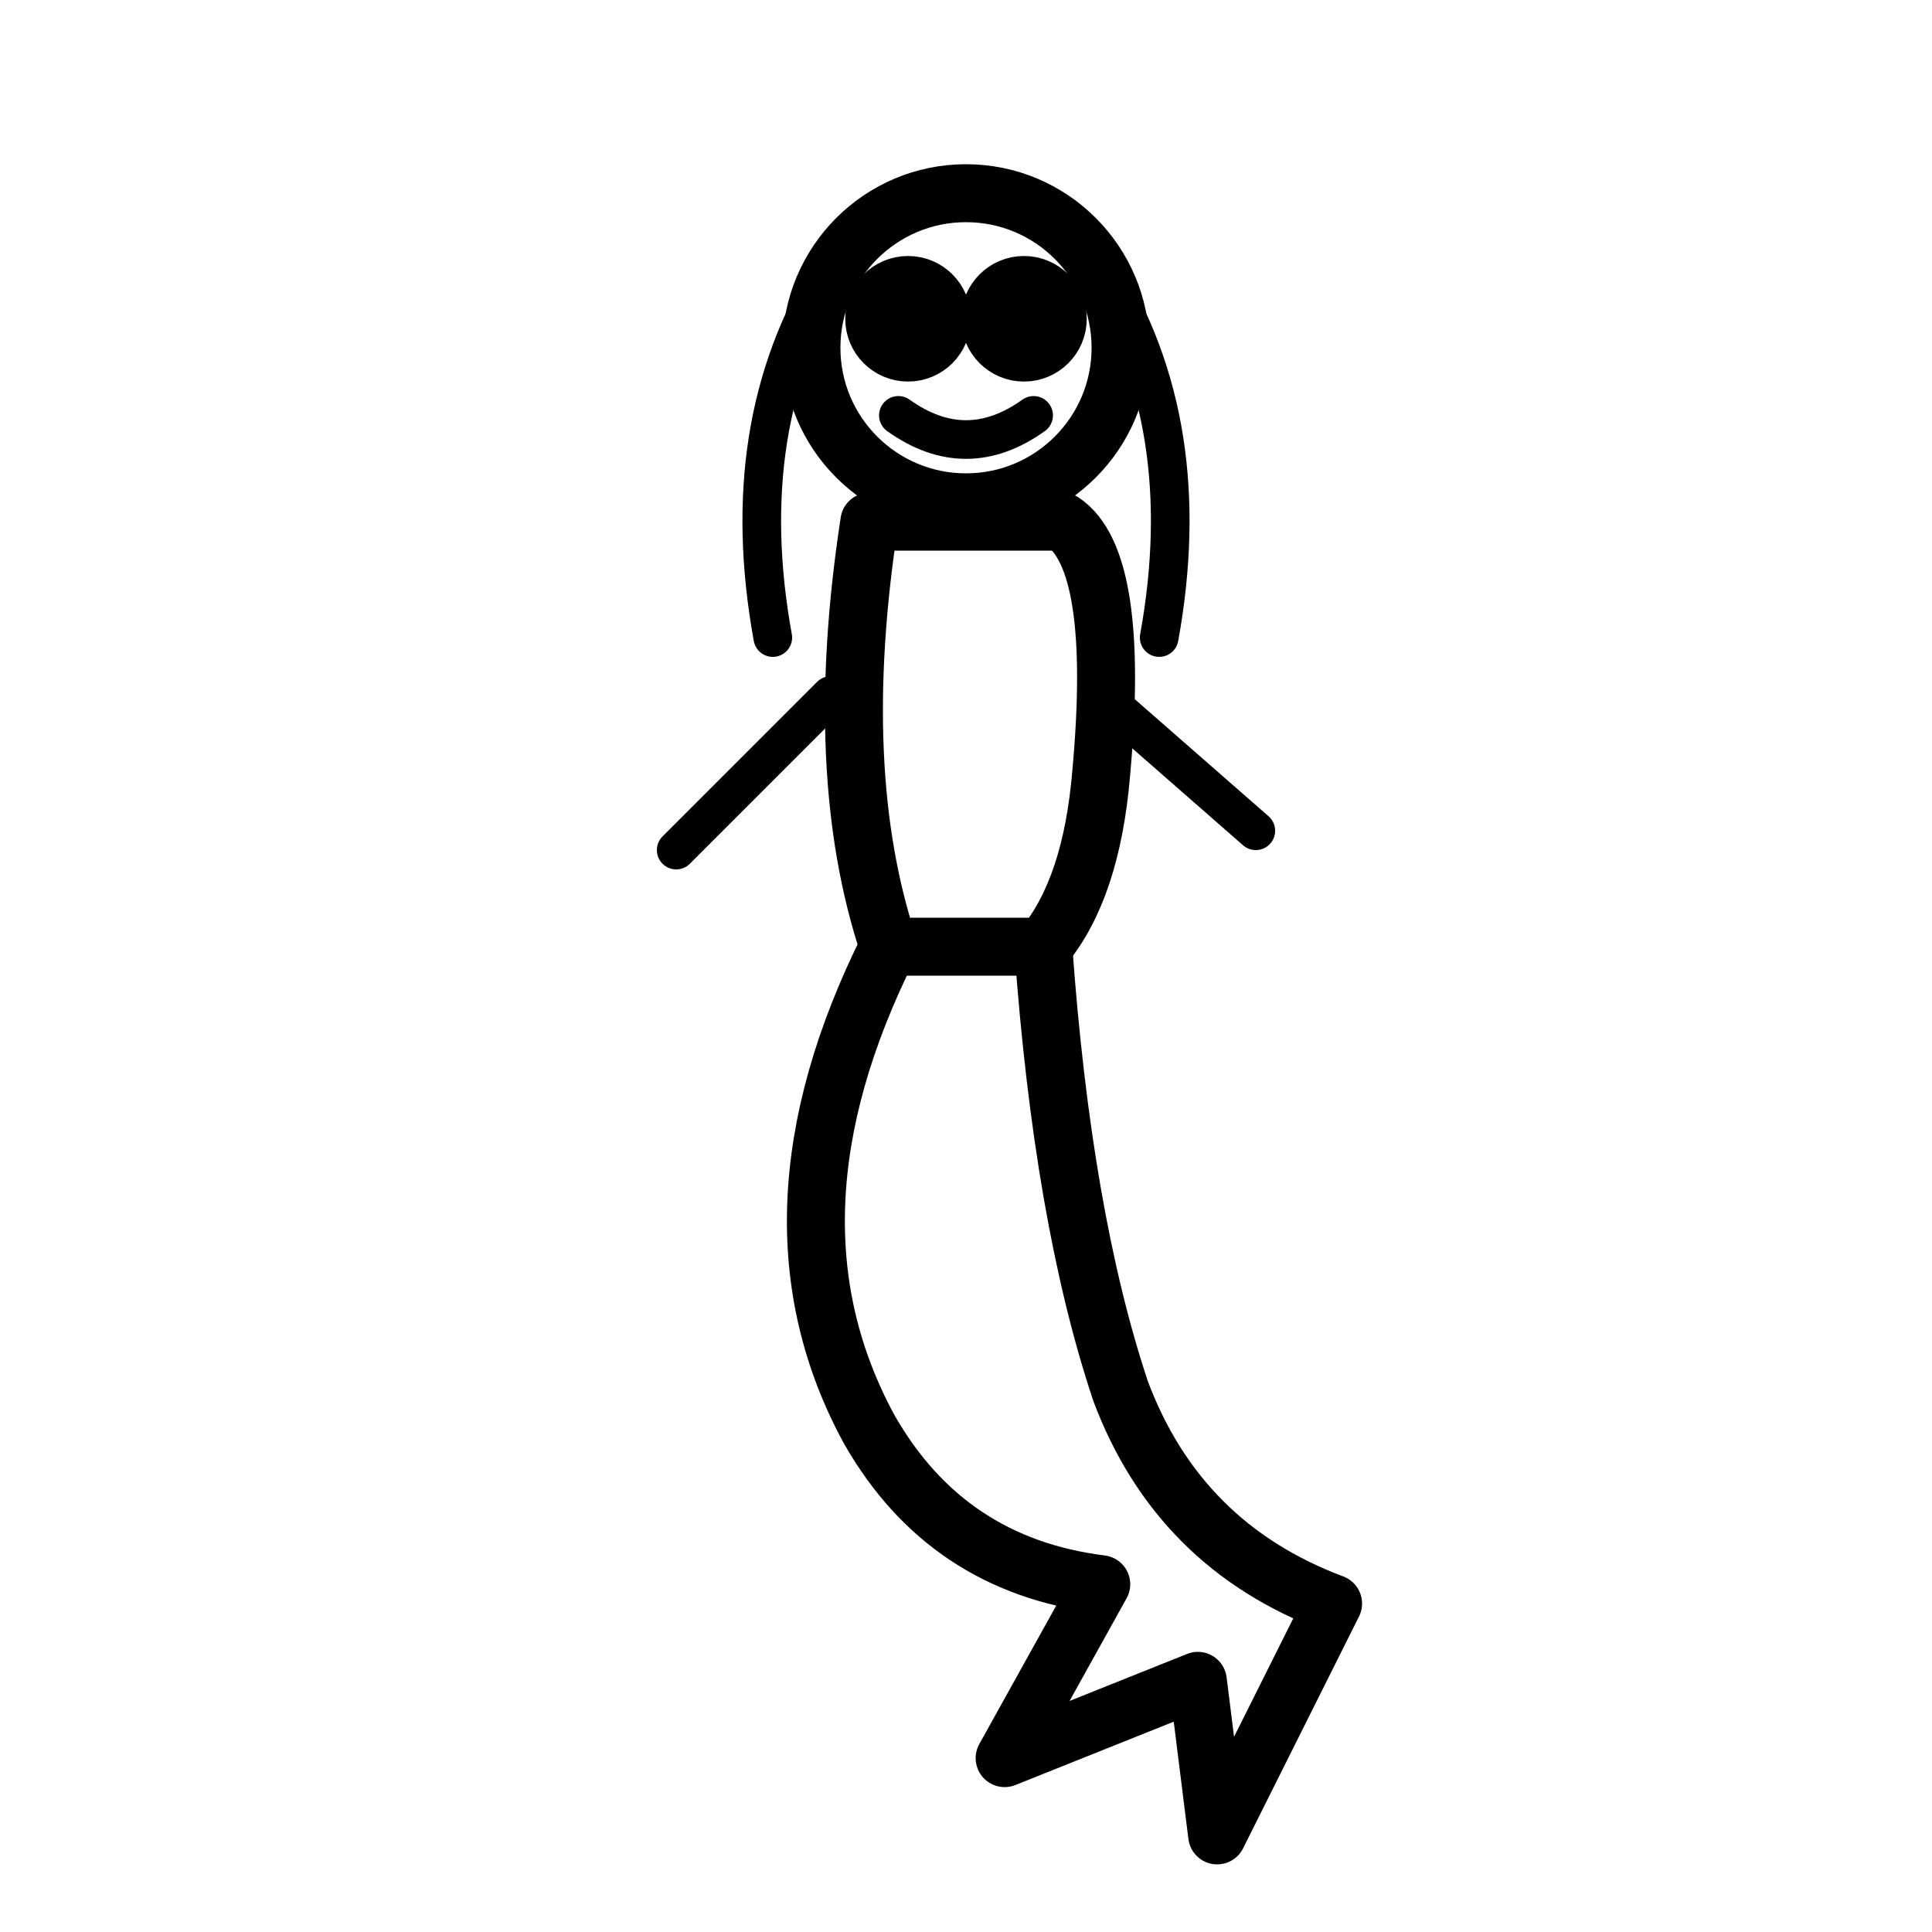
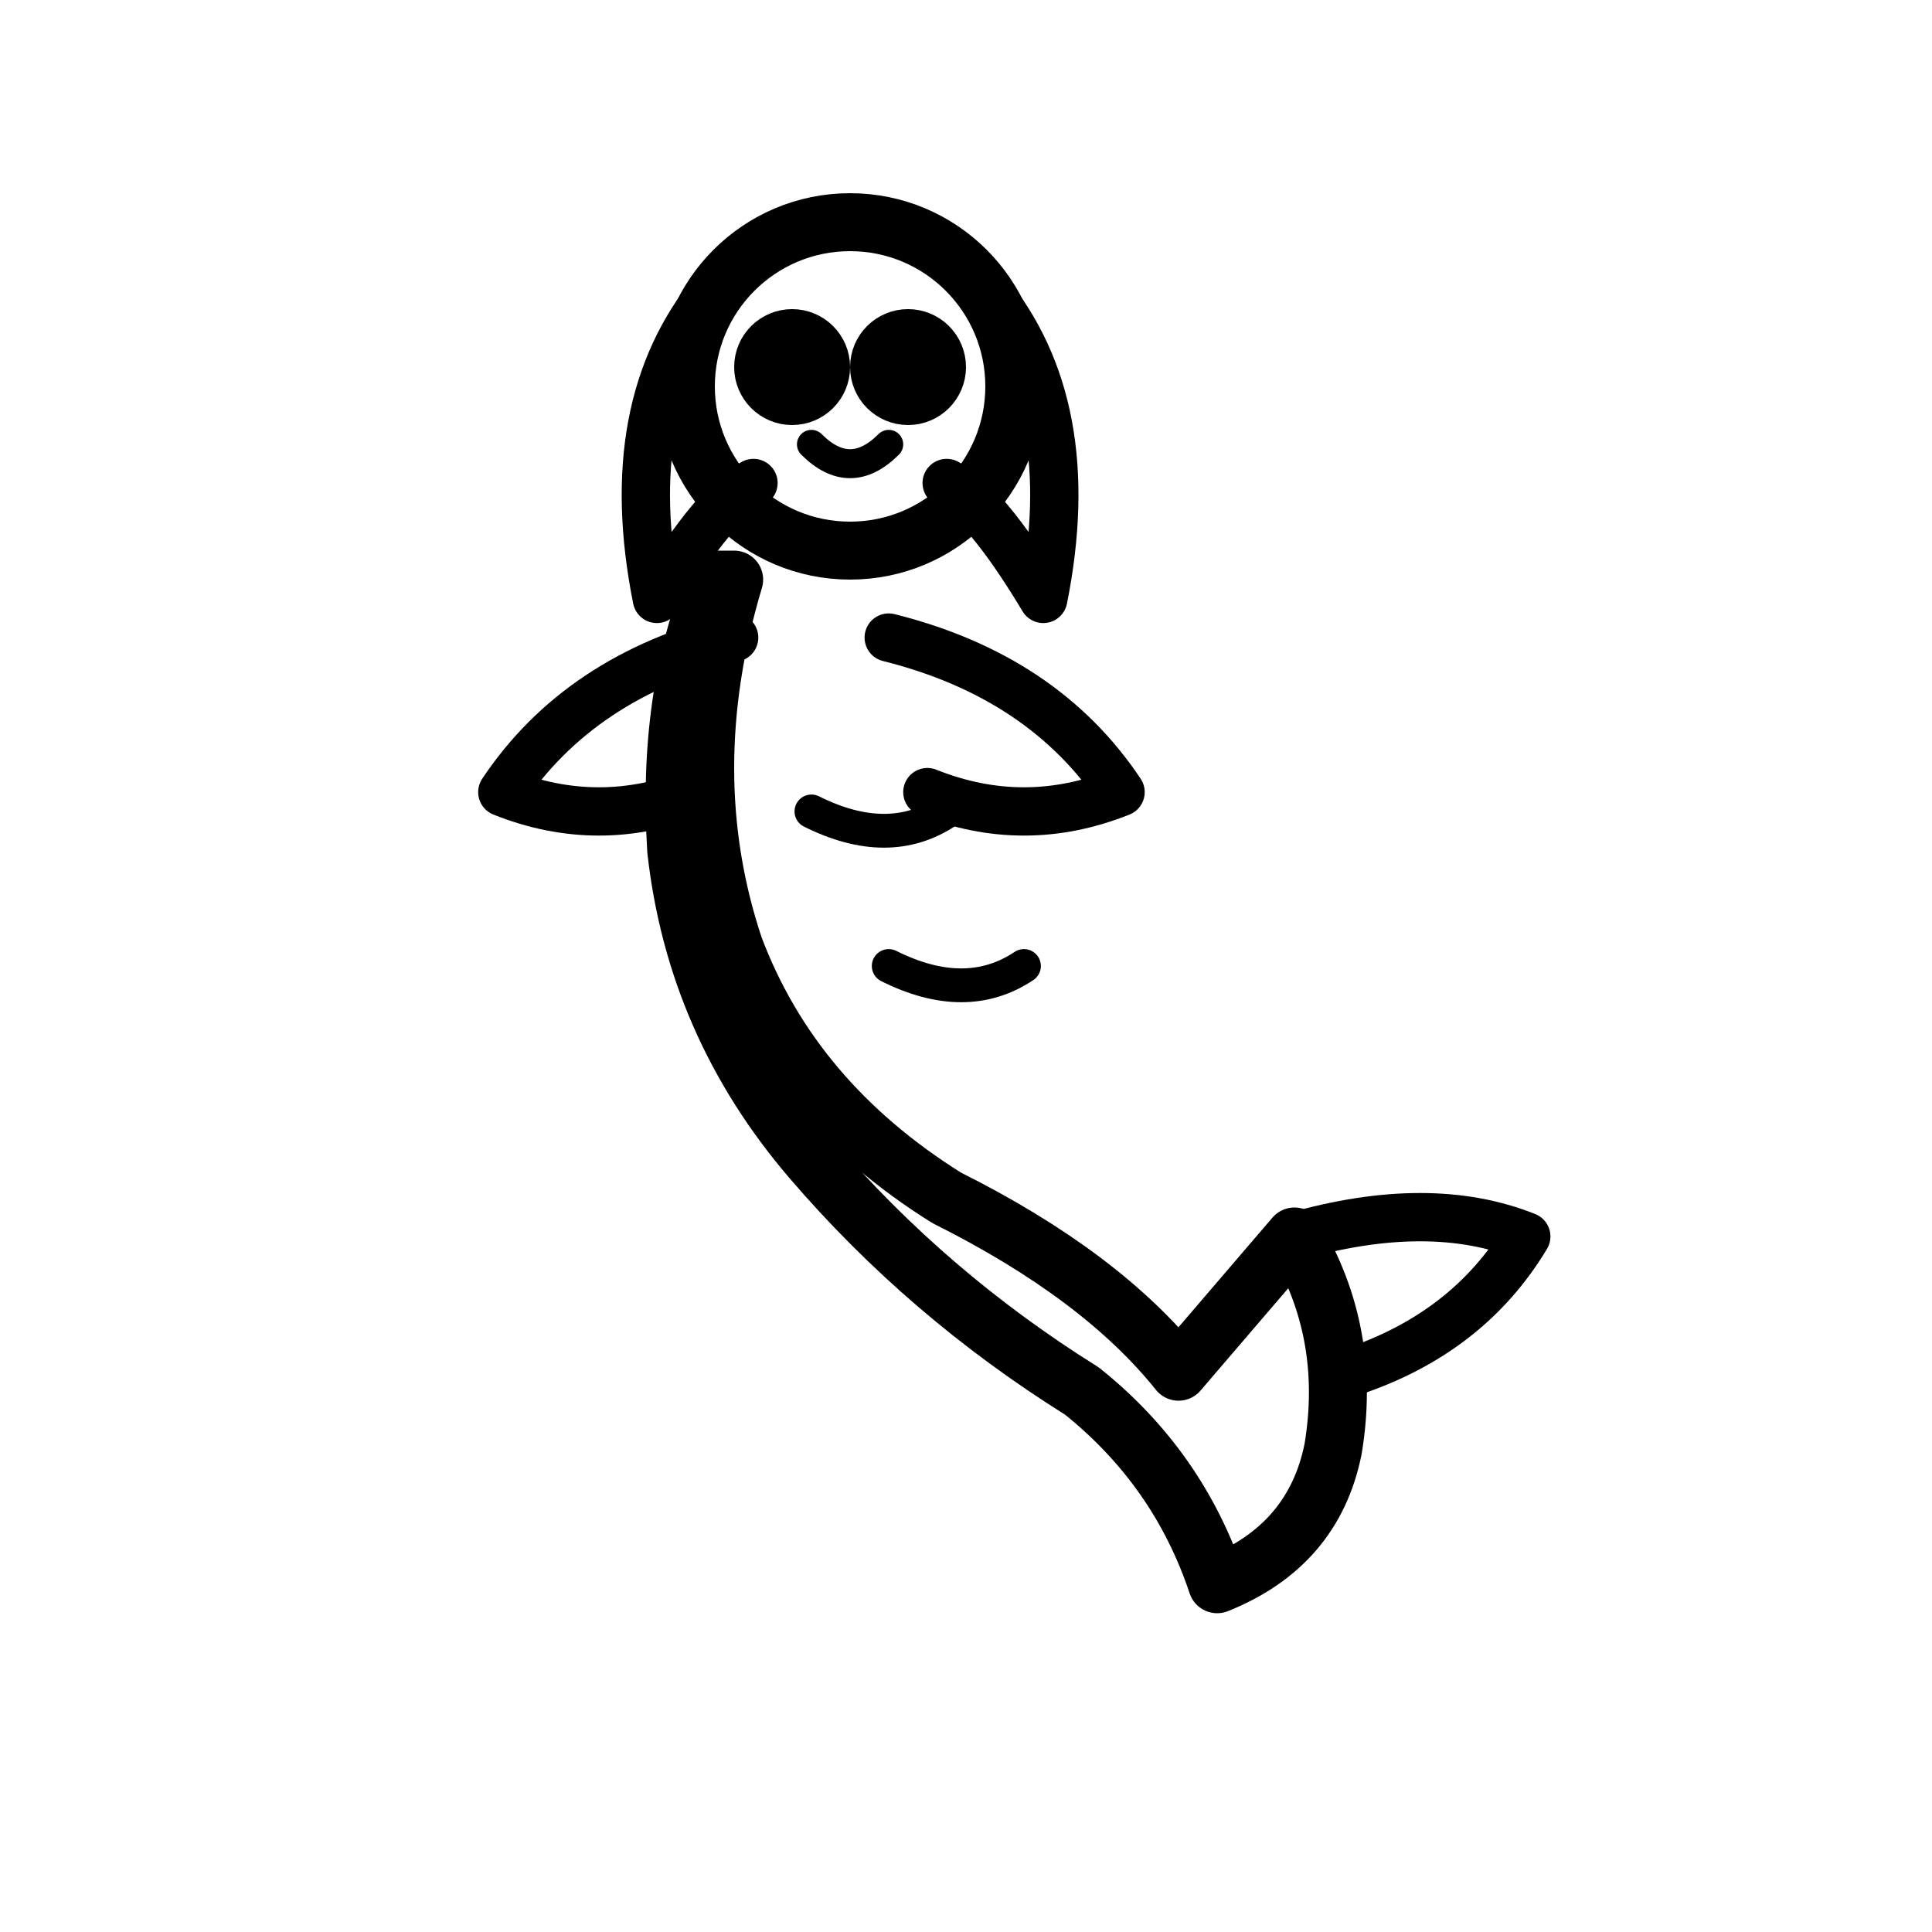
<svg xmlns="http://www.w3.org/2000/svg" viewBox="0 0 200 200">
  <g fill="none" stroke="#000000" stroke-width="6" stroke-linecap="round" stroke-linejoin="round">
-     <circle cx="100" cy="36" r="16" />
-     <circle cx="94" cy="33" r="3.5" fill="#000000" />
-     <circle cx="106" cy="33" r="3.5" fill="#000000" />
-     <path d="M 93,43 Q 100,48 107,43" stroke-width="4" />
-     <path d="M 86,28 Q 76,44 80,66" stroke-width="4" />
-     <path d="M 114,28 Q 124,44 120,66" stroke-width="4" />
-     <path d="M 90,54 L 110,54 Q 116,58 114,80 Q 113,92 108,98 L 92,98 Q 86,80 90,54 Z" />
-     <path d="M 92,98 Q 78,126 90,148 Q 98,162 114,164 L 104,182 L 124,174 L 126,190 L 138,166 Q 122,160 116,144 Q 110,126 108,98" />
-     <path d="M 86,72 L 70,88" stroke-width="4" />
-     <path d="M 114,72 L 130,86" stroke-width="4" />
+     <circle cx="88" cy="40" r="17" />
+     <path d="M 74,30 Q 64,42 68,62 Q 74,52 78,50 M 102,30 Q 112,42 108,62 Q 102,52 98,50" stroke-width="5" />
+     <circle cx="82" cy="38" r="3" fill="#000000" />
+     <circle cx="94" cy="38" r="3" fill="#000000" />
+     <path d="M 84,46 Q 88,50 92,46" stroke-width="3" />
+     <path d="M 76,60 Q 70,80 76,98 Q 82,114 98,124 Q 114,132 122,142 L 134,128 Q 140,138 138,150 Q 136,160 126,164 Q 122,152 112,144 Q 96,134 84,120 Q 72,106 70,88 Q 69,72 74,60 Z" />
+     <path d="M 134,128 Q 148,124 158,128 Q 152,138 140,142" stroke-width="5" />
+     <path d="M 76,66 Q 60,70 52,82 Q 62,86 72,82 M 92,66 Q 108,70 116,82 Q 106,86 96,82" stroke-width="5" />
+     <path d="M 84,84 Q 92,88 98,84 M 92,100 Q 100,104 106,100" stroke-width="3.5" />
  </g>
</svg>
